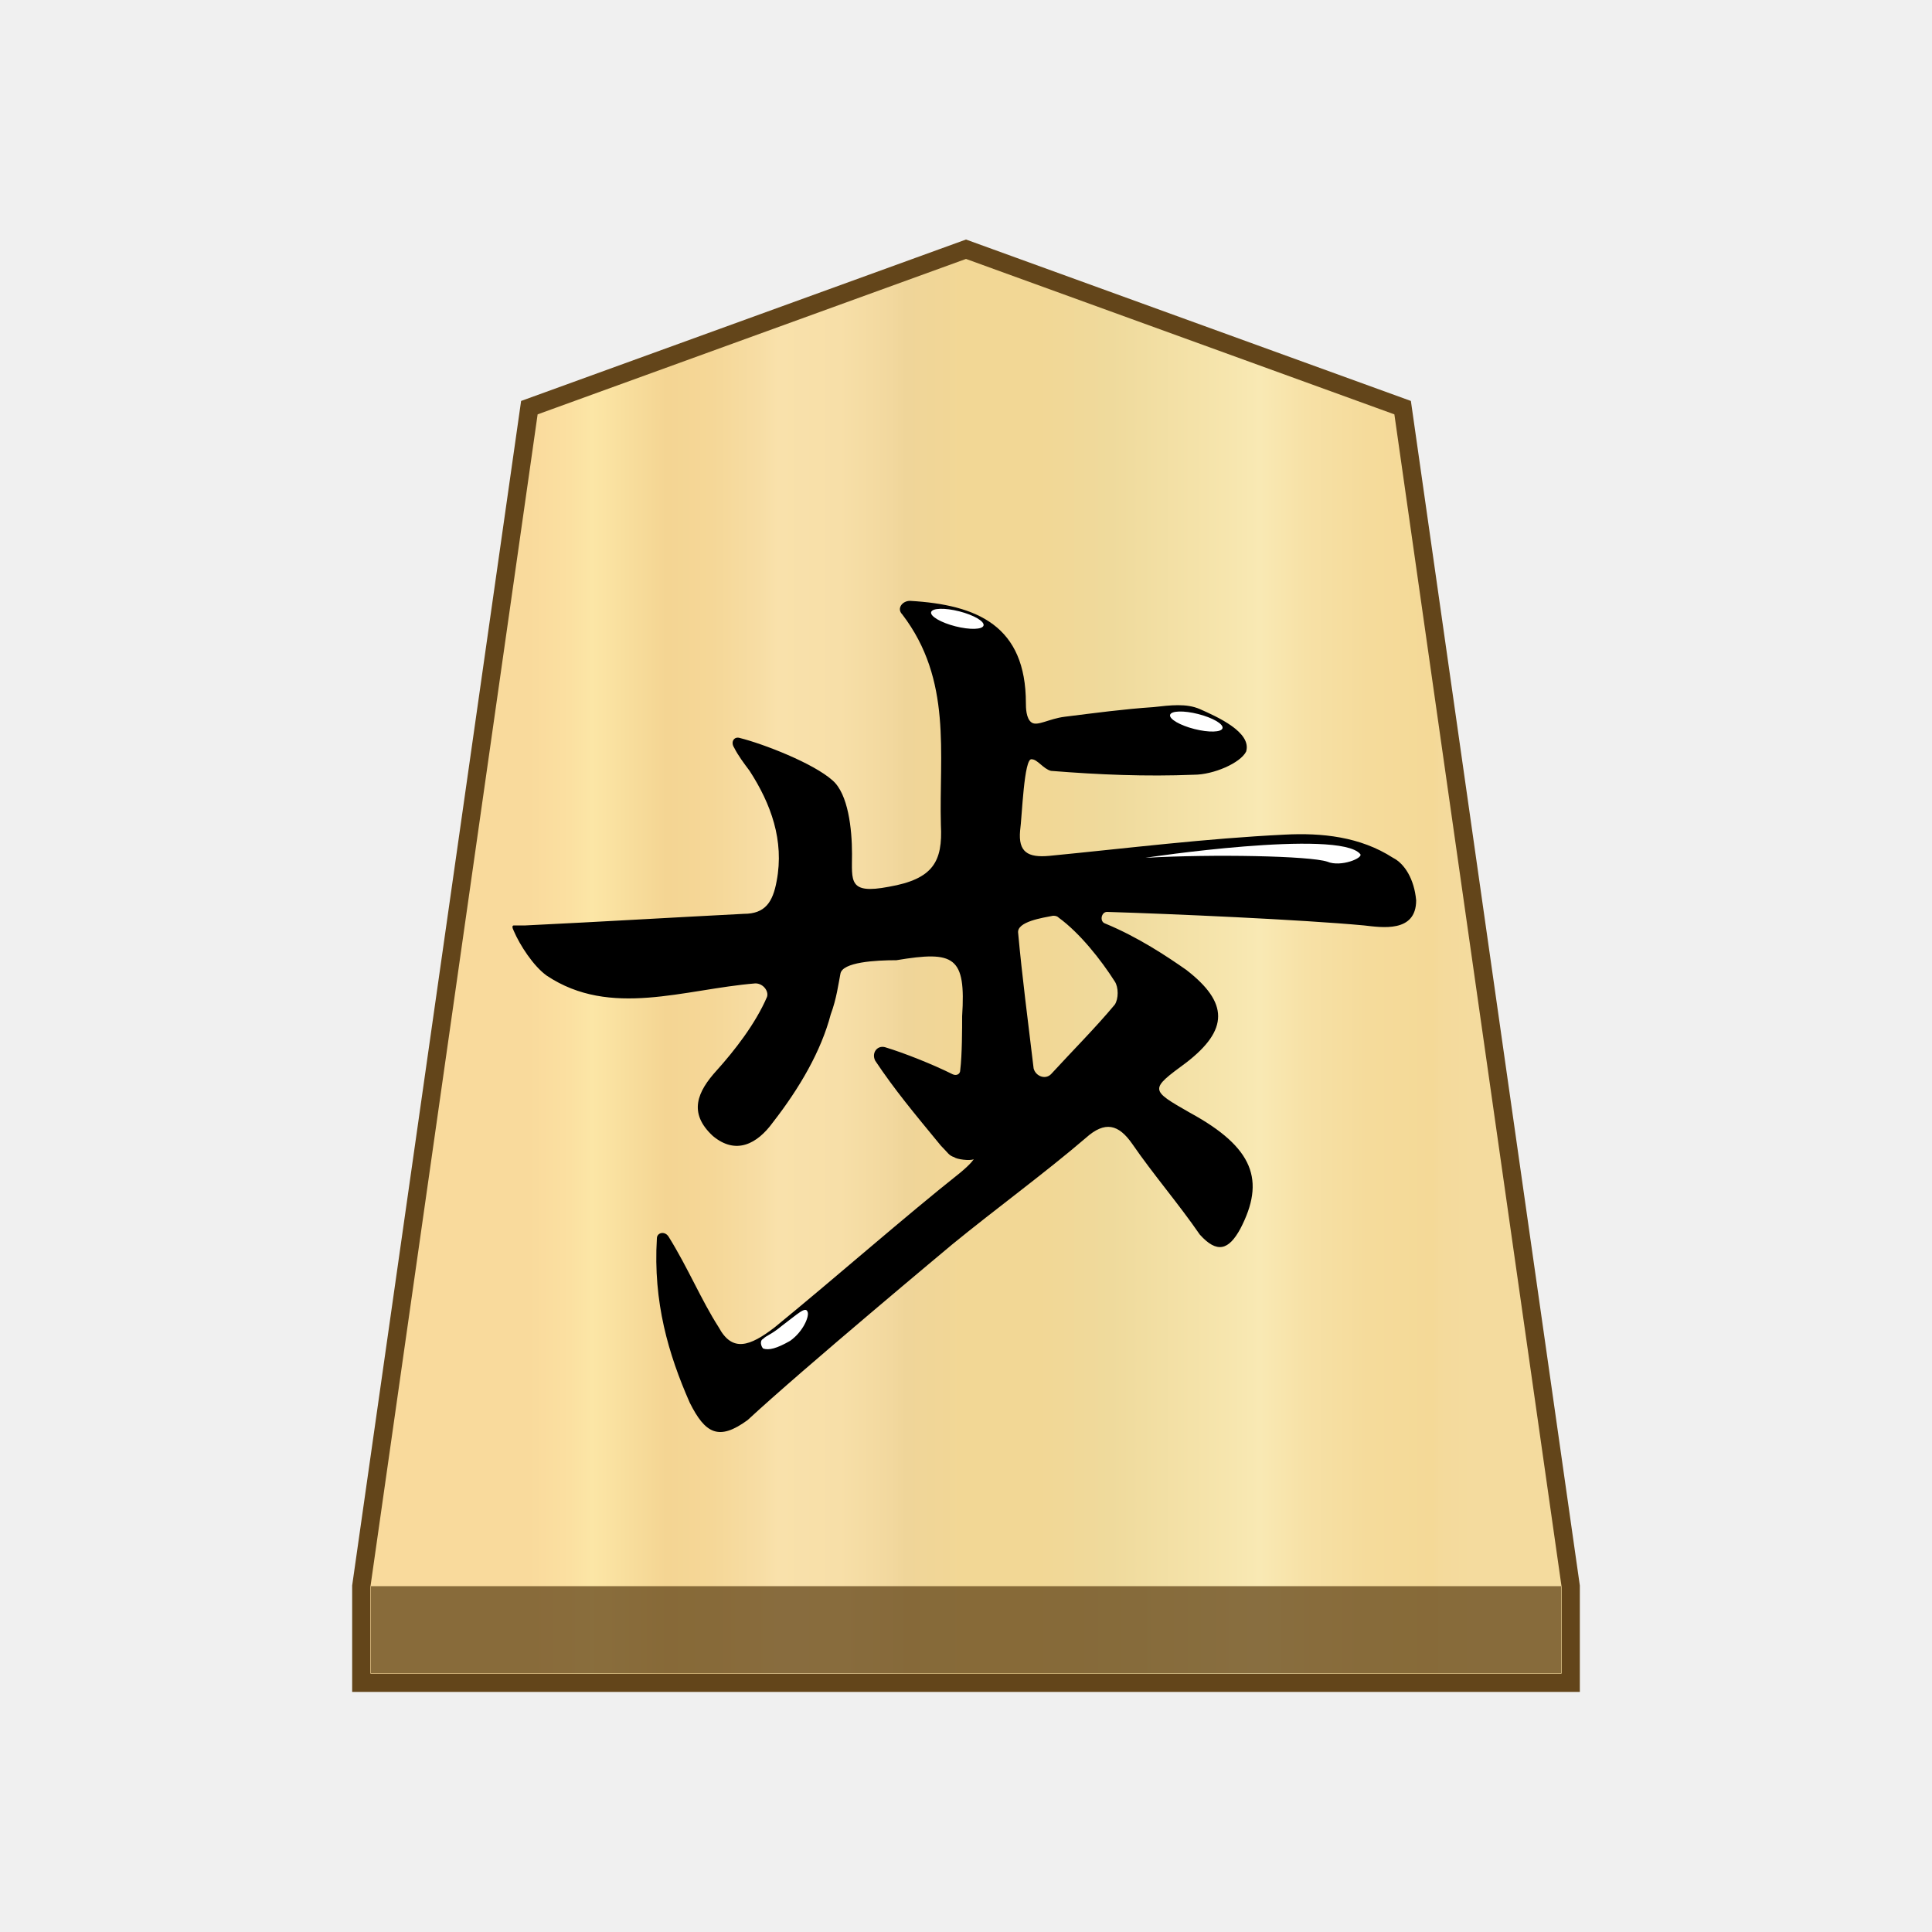
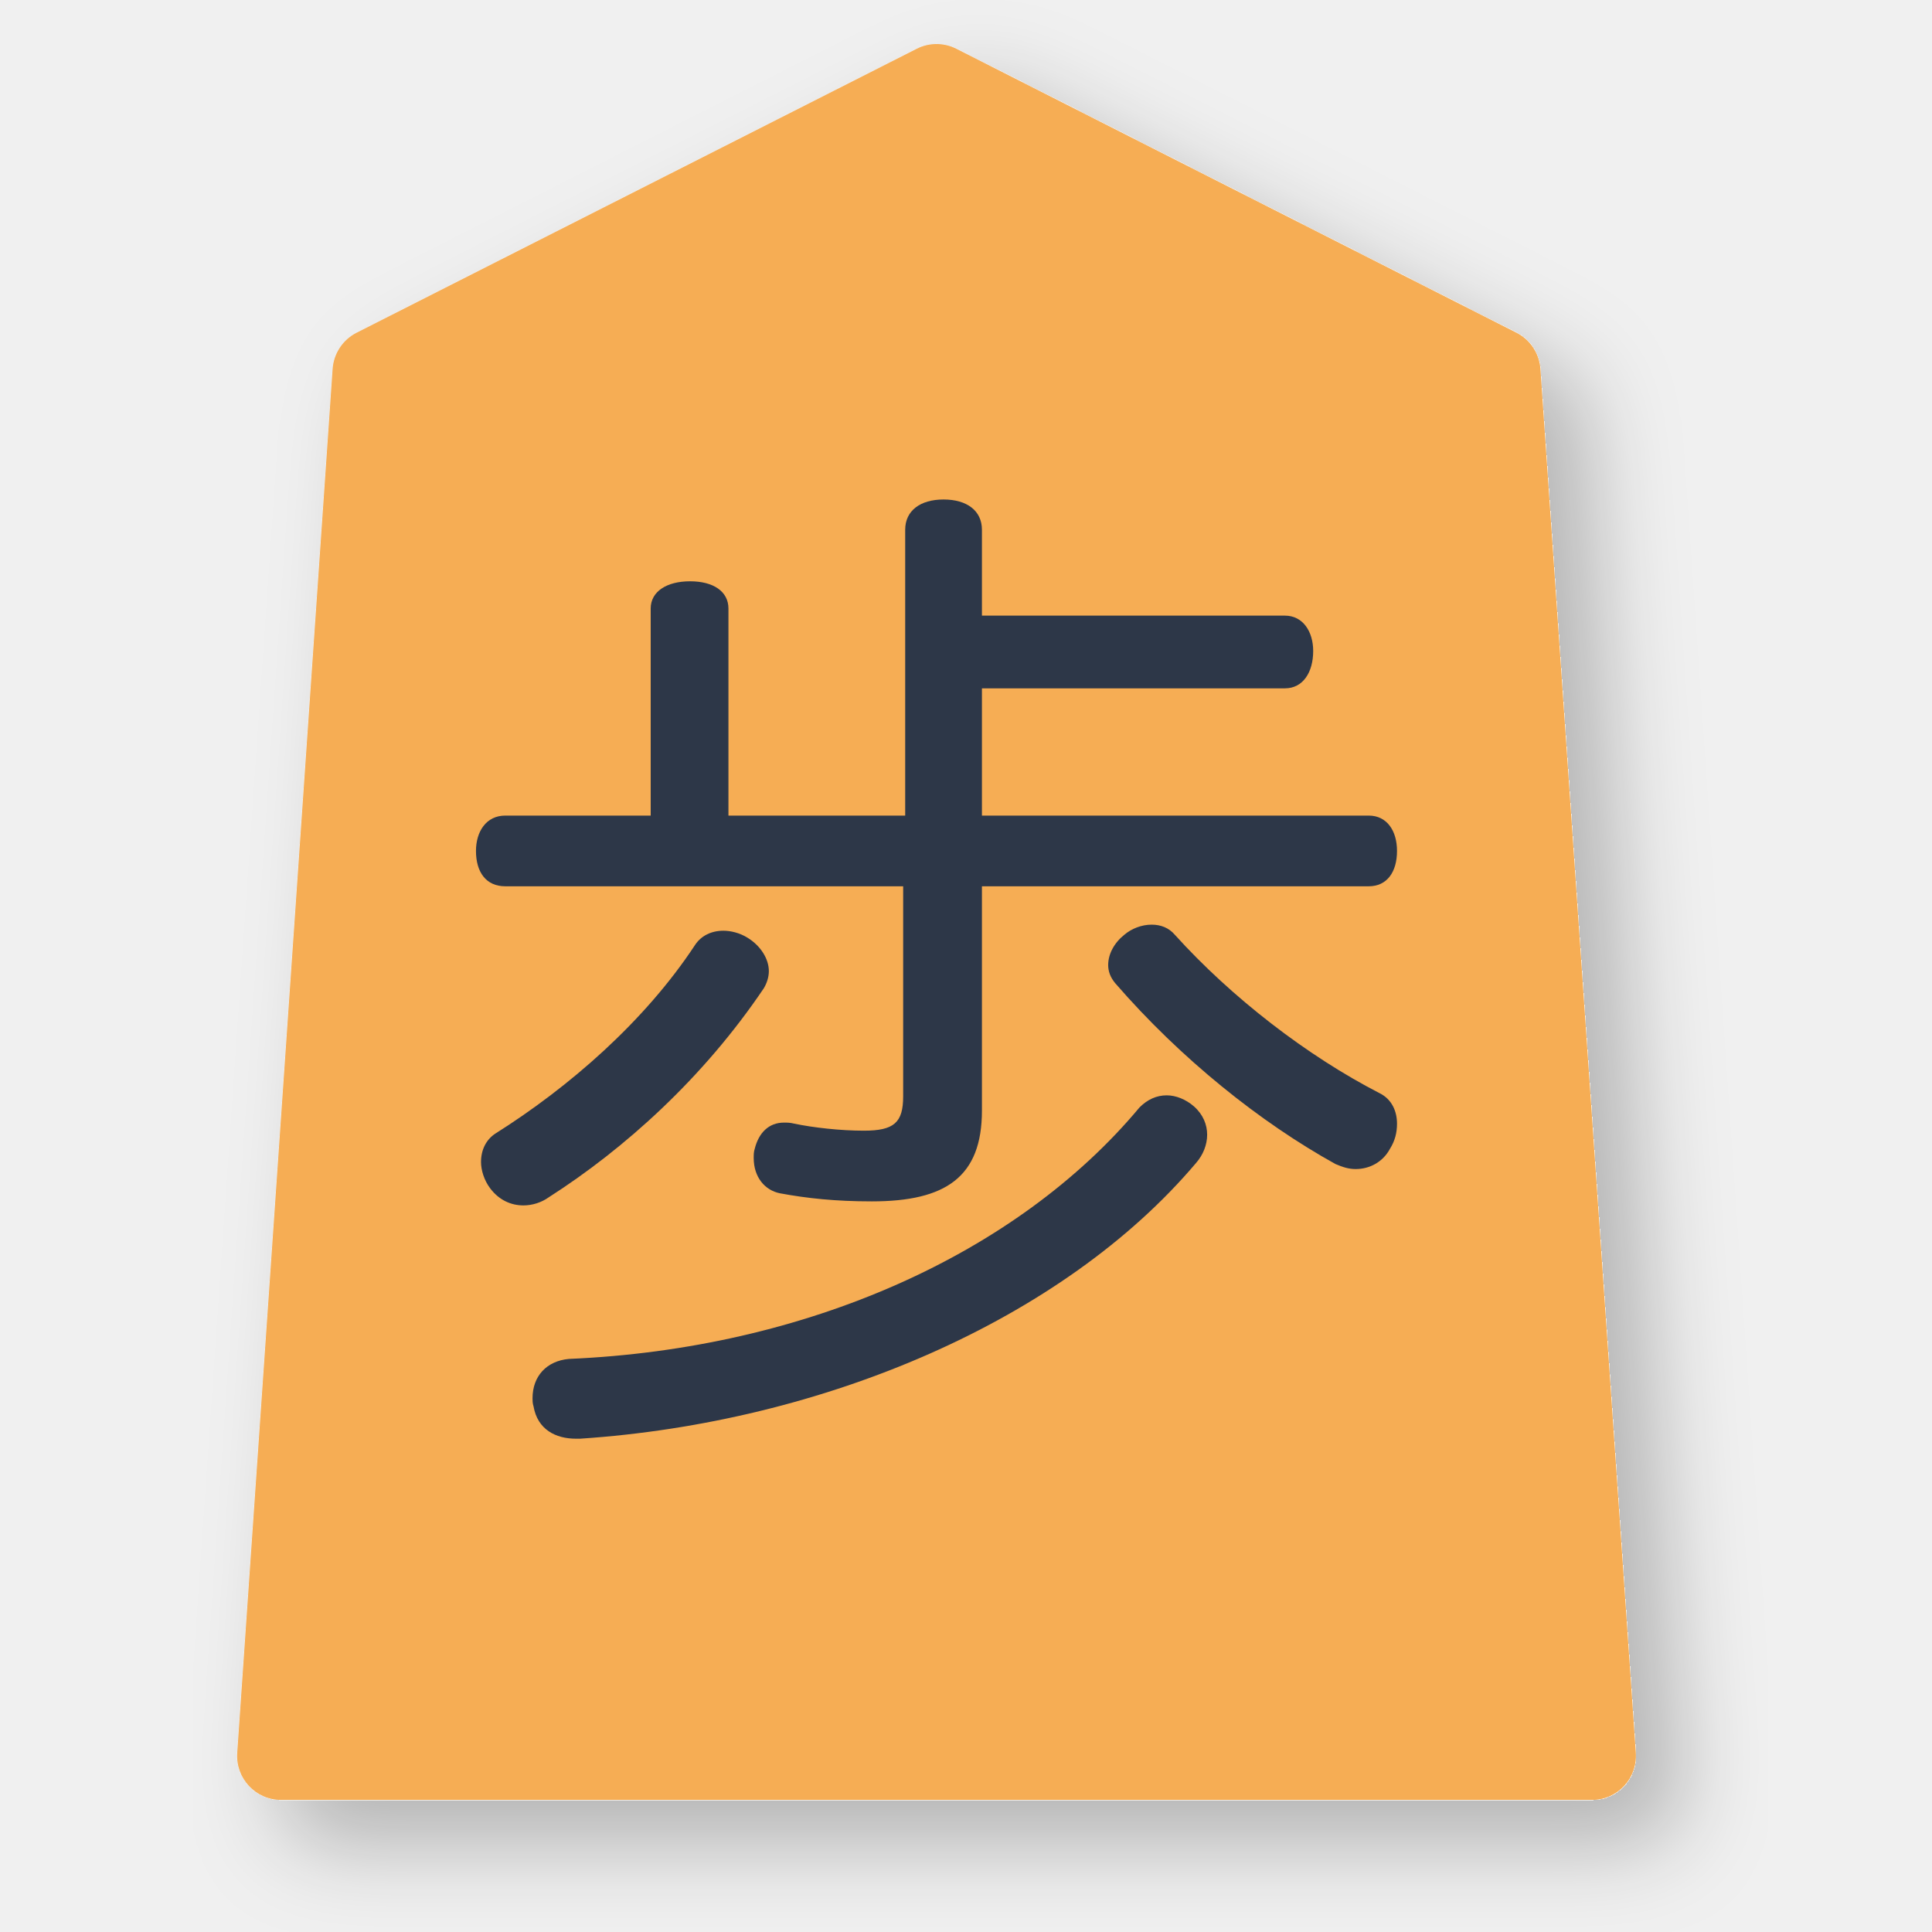
- <svg xmlns="http://www.w3.org/2000/svg" version="1.1" id="svg8" viewBox="0 0 100 100" xml:space="preserve">
-   <style id="style2">.st5{fill:#fff}</style>
-   <linearGradient id="SVGID_1_" gradientUnits="userSpaceOnUse" x1="27.382" y1="-846" x2="76.327" y2="-846" gradientTransform="matrix(1 0 0 -1 0 -796)">
-     <stop offset="0" stop-color="#f9da9c" id="stop4" />
-     <stop offset=".043" stop-color="#fbe0a1" id="stop6" />
-     <stop offset=".067" stop-color="#fce6a6" id="stop8" />
-     <stop offset=".145" stop-color="#f4d593" id="stop10" />
-     <stop offset=".193" stop-color="#f5d797" id="stop12" />
-     <stop offset=".243" stop-color="#f7dda4" id="stop14" />
-     <stop offset=".263" stop-color="#f9e1ab" id="stop16" />
-     <stop offset=".329" stop-color="#f7dfa8" id="stop18" />
-     <stop offset=".383" stop-color="#f2d89e" id="stop20" />
-     <stop offset=".398" stop-color="#efd599" id="stop22" />
-     <stop offset=".461" stop-color="#f2d795" id="stop24" />
-     <stop offset=".462" stop-color="#f2d795" id="stop26" />
-     <stop offset=".527" stop-color="#f2d795" id="stop28" />
-     <stop offset=".538" stop-color="#f2d795" id="stop30" />
-     <stop offset=".538" stop-color="#f2d795" id="stop32" />
-     <stop offset=".615" stop-color="#efda9c" id="stop34" />
-     <stop offset=".735" stop-color="#f6e5ad" id="stop36" />
-     <stop offset=".773" stop-color="#f9e9b4" id="stop38" />
-     <stop offset=".822" stop-color="#f7e1a6" id="stop40" />
-     <stop offset=".887" stop-color="#f5db9b" id="stop42" />
-     <stop offset=".956" stop-color="#f4d997" id="stop44" />
-     <stop offset=".967" stop-color="#f4da9c" id="stop46" />
-     <stop offset="1" stop-color="#f4db9e" id="stop48" />
-   </linearGradient>
-   <path fill="url(#SVGID_1_)" stroke="#63451a" stroke-width=".944" stroke-miterlimit="10" d="M72.6 21.1L50 12.9l-22.6 8.2-8.7 61v5h62.6v-5z" id="path51" />
-   <path opacity=".75" fill="#63451a" d="M19.2 82.1h61.6v4.5H19.2z" id="path53" />
-   <path d="M49.3 64.4c2.2-1.8 4.8-3.7 6.9-5.5 1-.9 1.7-.7 2.4.3 1.1 1.6 2.4 3.1 3.5 4.7.9 1 1.5.8 2.1-.3 1.3-2.5.7-4.2-2.6-6-2.1-1.2-2.1-1.2-.2-2.6 2.2-1.7 2.2-3.1 0-4.8-1-.7-2.5-1.7-4.2-2.4-.3-.1-.2-.6.1-.6 3.3.1 10.1.4 13.3.7.9.1 2.7.4 2.7-1.3-.1-1.1-.6-1.9-1.2-2.2-1.7-1.1-3.7-1.3-5.6-1.2-4.1.2-8.1.7-12.2 1.1-1.1.1-1.6-.2-1.5-1.3.1-.7.2-3.8.6-3.7.3 0 .6.5 1 .6 2.5.2 4.9.3 7.4.2 1 0 2.4-.6 2.7-1.2.3-1-1.5-1.8-2.4-2.2-.7-.3-1.5-.2-2.4-.1-1.5.1-3 .3-4.6.5-.8.1-1.4.5-1.7.3s-.3-.8-.3-1c0-4-2.5-5.1-6-5.3-.4 0-.7.4-.4.7 2.6 3.4 1.9 7.2 2 10.9.1 1.9-.4 2.8-2.7 3.2-2.1.4-1.9-.3-1.9-1.7 0-1.3-.2-3.1-1-3.8-1-.9-3.6-1.9-4.8-2.2-.3-.1-.5.2-.3.5.2.4.5.8.8 1.2 1.1 1.7 1.8 3.6 1.4 5.7-.2 1.1-.6 1.7-1.7 1.7-3.9.2-7.2.4-11.3.6h-.6c-.1 0-.1.1 0 .3.3.7 1 1.8 1.7 2.3 3.3 2.2 7.1.7 10.8.4.4 0 .7.4.6.7-.6 1.4-1.7 2.8-2.6 3.8-1 1.1-1.5 2.2-.2 3.4 1.2 1 2.3.4 3.1-.7 1.4-1.8 2.5-3.7 3-5.6.3-.8.4-1.6.5-2.1.1-.6 1.8-.7 2.9-.7 3-.5 3.6-.2 3.4 2.9 0 .6 0 2-.1 2.8 0 .2-.2.3-.4.2-1-.5-2.5-1.1-3.5-1.4-.4-.1-.7.3-.5.7 1 1.5 2 2.7 3.4 4.4.4.4.4.5.7.6.1.1.8.2 1 .1 0 0-.1.2-.7.7-2.9 2.3-6.3 5.3-9.6 8-1.3 1-2.2 1.3-2.9 0-.9-1.4-1.6-3.1-2.6-4.7-.2-.3-.6-.2-.6.1-.2 3.3.6 6 1.7 8.5.8 1.6 1.5 2 3 .9 2.8-2.6 10.6-9.1 10.6-9.1zm8.4-13.6c.2.3.2.9 0 1.2-1 1.2-2.2 2.4-3.3 3.6-.3.3-.8.1-.9-.3-.3-2.5-.6-4.8-.8-7-.1-.6 1.3-.8 1.8-.9.1 0 .2 0 .3.1 1.1.8 2.2 2.2 2.9 3.3z" id="path55" />
-   <path class="st5" d="M70.4 44.2c.2.2-1 .7-1.7.4-.9-.3-5.9-.4-9.4-.2-.1 0 10-1.5 11.1-.2z" id="path57" />
-   <ellipse transform="rotate(-75.741 61.94 37.31)" class="st5" cx="61.9" cy="37.3" rx=".4" ry="1.4" id="ellipse59" />
-   <path class="st5" d="M41.8 67.9c.1.2-.2 1-.9 1.5-.7.4-1.1.5-1.4.4-.1-.1-.2-.4 0-.5.2-.2.4-.2 1-.7.8-.6 1.2-1 1.3-.7z" id="path61" />
-   <ellipse transform="rotate(-75.741 49.545 31.982)" class="st5" cx="49.5" cy="32" rx=".4" ry="1.4" id="ellipse63" />
+ <svg xmlns="http://www.w3.org/2000/svg" width="50" height="50" viewBox="0 0 72 88" fill="none" version="1.1" id="svg4">
+   <g filter="url(#filter0_d_4_142)" id="g1" transform="matrix(1.000003,0,0,1.002749,0.6571776,-0.2417206)">
+     <path d="M 6.493,17.001 C 6.542,16.297 6.957,15.672 7.586,15.354 L 33.098,2.456 c 0.567,-0.287 1.237,-0.287 1.805,0 L 60.414,15.354 c 0.629,0.318 1.044,0.944 1.093,1.647 l 4.345,62.861 C 65.932,81.018 65.016,82 63.857,82 H 4.143 C 2.984,82 2.068,81.018 2.148,79.862 Z" fill="#f6ad54" id="path1" />
+   </g>
+   <path d="m 36.726,37.149 h 17.618 c 0.828,0 1.288,0.69 1.288,1.61 0,0.966 -0.46,1.61 -1.288,1.61 h -17.618 v 10.212 c 0,3.036 -1.656,4.14 -5.014,4.14 -1.656,0 -2.944,-0.138 -4.186,-0.368 -0.69,-0.138 -1.196,-0.736 -1.196,-1.61 0,-0.138 0,-0.276 0.046,-0.414 0.184,-0.736 0.644,-1.196 1.334,-1.196 0.138,0 0.276,0 0.46,0.046 0.874,0.184 2.116,0.322 3.174,0.322 1.38,0 1.794,-0.368 1.794,-1.564 v -9.568 H 15.014 c -0.874,0 -1.334,-0.644 -1.334,-1.61 0,-0.874 0.46,-1.61 1.334,-1.61 h 6.624 v -9.43 c 0,-0.782 0.736,-1.242 1.794,-1.242 1.058,0 1.748,0.46 1.748,1.242 v 9.43 h 8.05 v -13.018 c 0,-0.874 0.69,-1.38 1.748,-1.38 1.058,0 1.748,0.506 1.748,1.38 v 3.91 h 13.8 c 0.828,0 1.288,0.736 1.288,1.61 0,0.966 -0.46,1.702 -1.288,1.702 h -13.8 z m 8.786,5.428 c 2.576,2.852 6.026,5.52 9.338,7.222 0.552,0.276 0.782,0.828 0.782,1.38 0,0.414 -0.092,0.782 -0.322,1.15 -0.322,0.598 -0.92,0.92 -1.564,0.92 -0.322,0 -0.598,-0.092 -0.92,-0.23 -3.404,-1.886 -7.038,-4.784 -10.028,-8.234 -0.23,-0.276 -0.322,-0.552 -0.322,-0.828 0,-0.506 0.276,-1.012 0.736,-1.38 0.322,-0.276 0.782,-0.46 1.242,-0.46 0.414,0 0.782,0.138 1.058,0.46 z m -19.458,0.138 c 0.598,0.368 0.966,0.966 0.966,1.518 0,0.276 -0.092,0.552 -0.23,0.782 -2.76,4.094 -6.348,7.314 -9.798,9.522 -0.322,0.23 -0.736,0.368 -1.15,0.368 -0.552,0 -1.104,-0.23 -1.518,-0.782 -0.276,-0.368 -0.414,-0.828 -0.414,-1.196 0,-0.552 0.23,-1.012 0.644,-1.288 3.358,-2.116 6.808,-5.106 9.108,-8.602 0.276,-0.414 0.736,-0.644 1.288,-0.644 0.322,0 0.736,0.092 1.104,0.322 z m 20.332,7.682 c 0.414,0.368 0.598,0.828 0.598,1.288 0,0.46 -0.184,0.92 -0.506,1.288 -6.072,7.176 -16.974,11.822 -28.06,12.558 -0.046,0 -0.092,0 -0.184,0 -0.92,0 -1.748,-0.414 -1.932,-1.472 -0.046,-0.138 -0.046,-0.276 -0.046,-0.368 0,-1.012 0.644,-1.702 1.656,-1.794 10.81,-0.46 20.424,-4.784 25.99,-11.454 0.368,-0.368 0.782,-0.552 1.242,-0.552 0.414,0 0.874,0.184 1.242,0.506 z" fill="#2d3748" id="path2" />
+   <defs id="defs4">
+     <filter id="filter0_d_4_142" x="0.143" y="0.241" width="71.714" height="87.759" filterUnits="userSpaceOnUse" color-interpolation-filters="sRGB">
+       <feFlood flood-opacity="0" result="BackgroundImageFix" id="feFlood2" />
+       <feColorMatrix in="SourceAlpha" type="matrix" values="0 0 0 0 0 0 0 0 0 0 0 0 0 0 0 0 0 0 127 0" result="hardAlpha" id="feColorMatrix2" />
+       <feOffset dx="2" dy="2" id="feOffset2" />
+       <feGaussianBlur stdDeviation="2" id="feGaussianBlur2" />
+       <feComposite in2="hardAlpha" operator="out" id="feComposite2" />
+       <feColorMatrix type="matrix" values="0 0 0 0 0 0 0 0 0 0 0 0 0 0 0 0 0 0 0.25 0" id="feColorMatrix3" />
+       <feBlend mode="normal" in2="BackgroundImageFix" result="effect1_dropShadow_4_142" id="feBlend3" />
+       <feBlend mode="normal" in="SourceGraphic" in2="effect1_dropShadow_4_142" result="shape" id="feBlend4" />
+     </filter>
+   </defs>
</svg>
